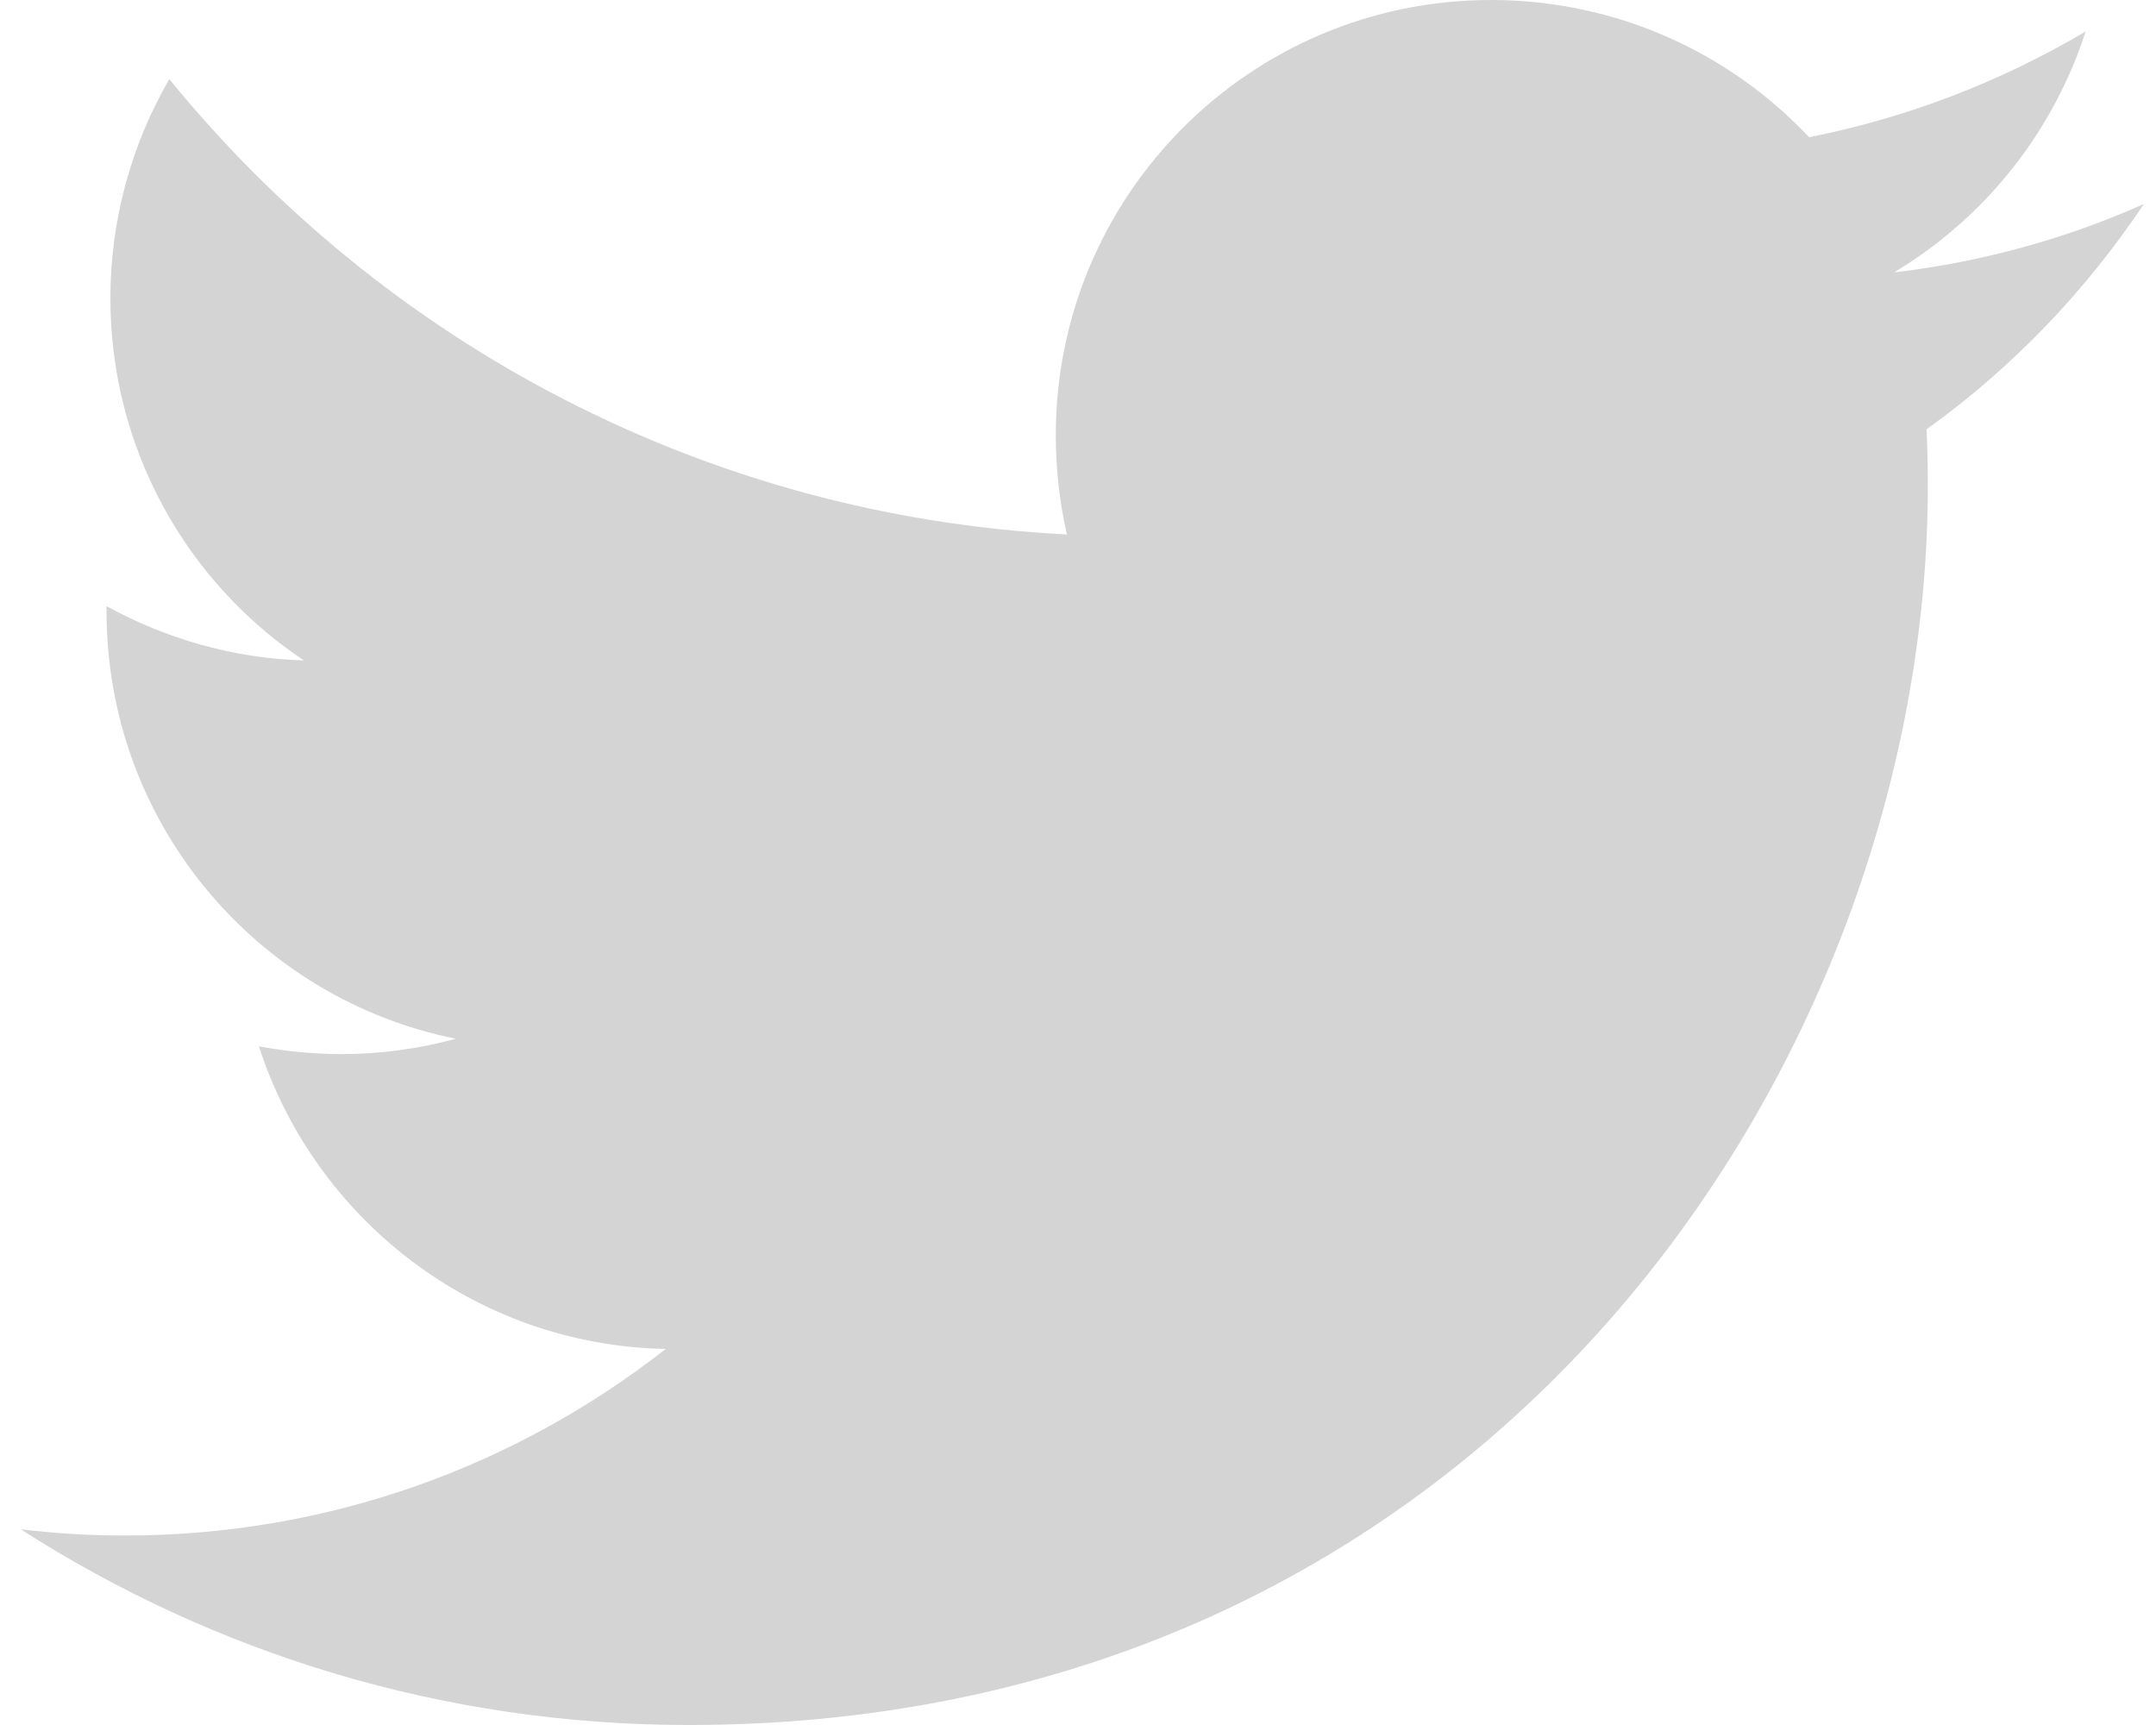
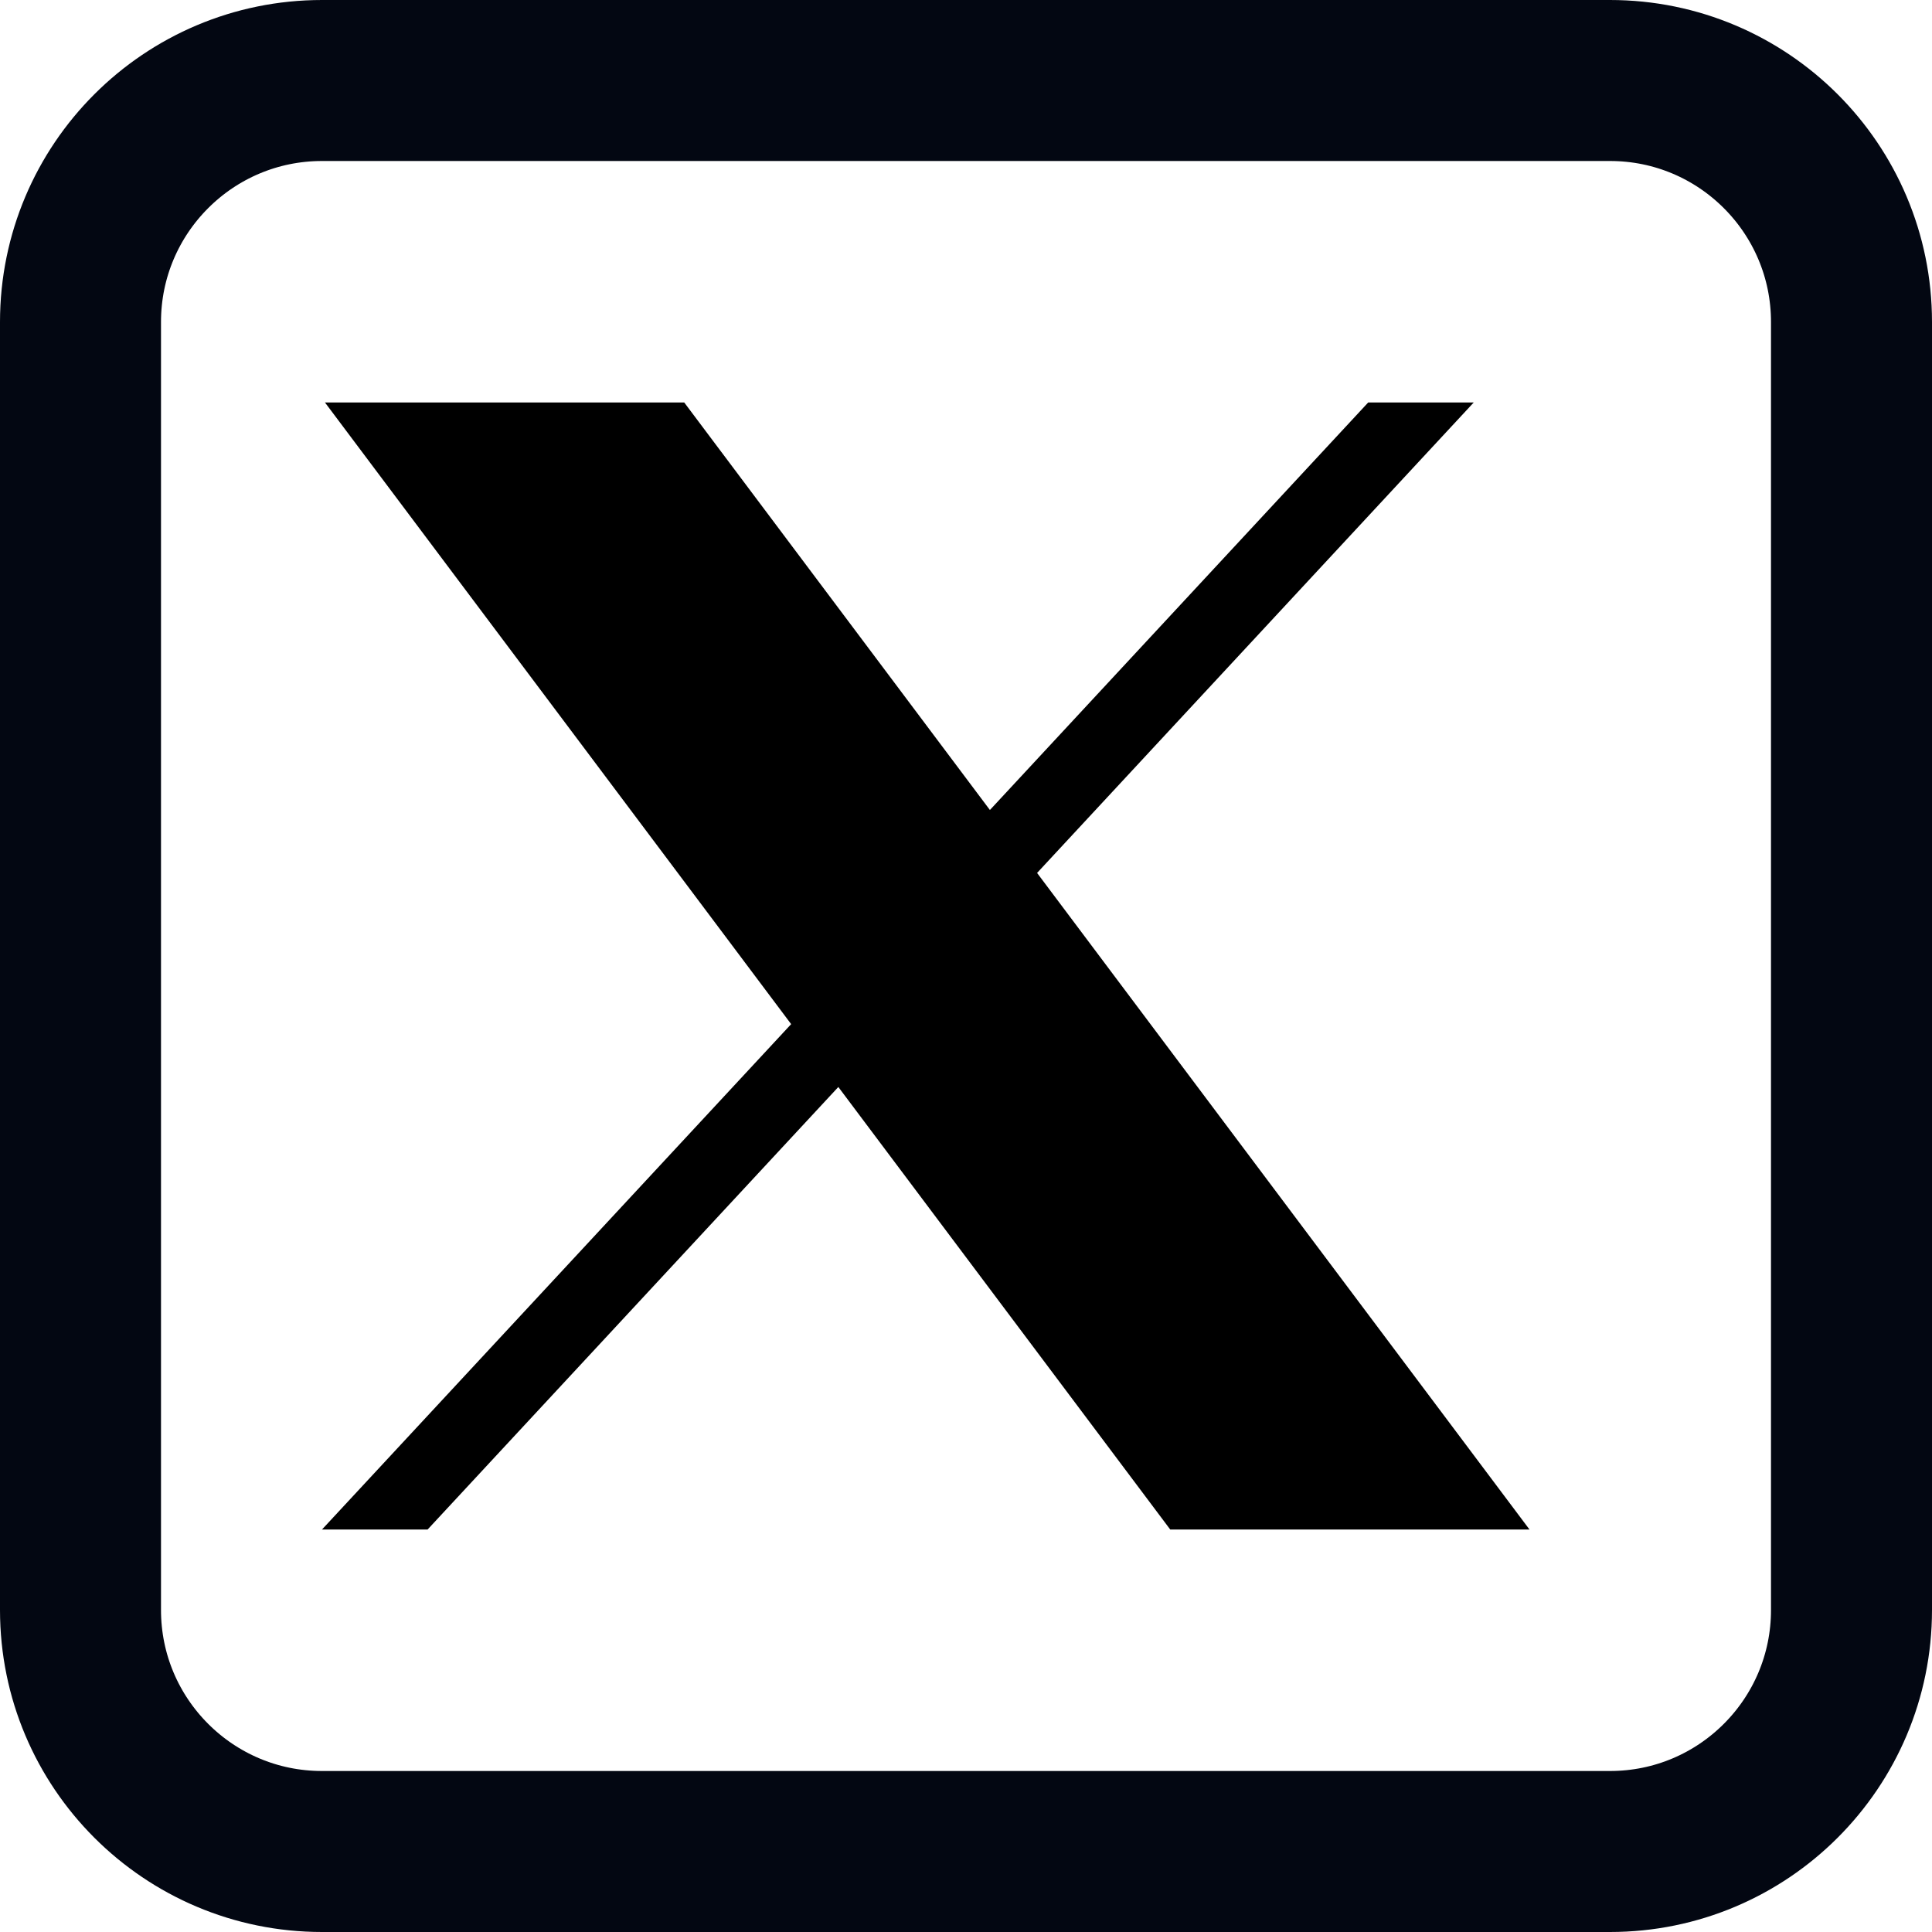
- <svg xmlns="http://www.w3.org/2000/svg" width="30" height="24" viewBox="0 0 30 24" fill="none">
-   <path fill-rule="evenodd" clip-rule="evenodd" d="M29.833 2.837C28.747 3.323 27.577 3.646 26.355 3.79C27.607 3.04 28.564 1.852 29.021 0.438C27.851 1.13 26.551 1.637 25.173 1.909C24.065 0.732 22.491 0 20.748 0C17.401 0 14.691 2.711 14.691 6.056C14.691 6.529 14.744 6.99 14.846 7.436C9.81 7.181 5.345 4.77 2.356 1.101C1.819 2.027 1.536 3.078 1.536 4.148C1.536 6.248 2.602 8.106 4.229 9.189C3.237 9.16 2.303 8.883 1.483 8.434V8.51C1.483 11.447 3.57 13.898 6.344 14.452C5.836 14.59 5.3 14.666 4.747 14.666C4.355 14.666 3.978 14.626 3.603 14.558C4.378 16.963 6.614 18.717 9.263 18.768C7.186 20.395 4.578 21.364 1.734 21.364C1.244 21.364 0.766 21.334 0.288 21.277C2.976 23.001 6.16 24 9.581 24C20.726 24 26.825 14.764 26.825 6.756C26.825 6.49 26.819 6.233 26.808 5.972C27.992 5.125 29.018 4.056 29.83 2.84L29.833 2.837L29.833 2.837Z" fill="#D4D4D4" />
+ <svg xmlns="http://www.w3.org/2000/svg" width="24" height="24" viewBox="0 0 24 24" fill="none">
+   <rect x="1" y="1" width="22" height="22" rx="3" stroke="#030712" stroke-width="2" />
+   <path d="M4.037 5L9.828 12.722L4 19H5.312L10.414 13.503L14.537 19H19L12.883 10.844L18.307 5H16.996L12.297 10.062L8.5 5H4.037Z" fill="black" />
</svg>
